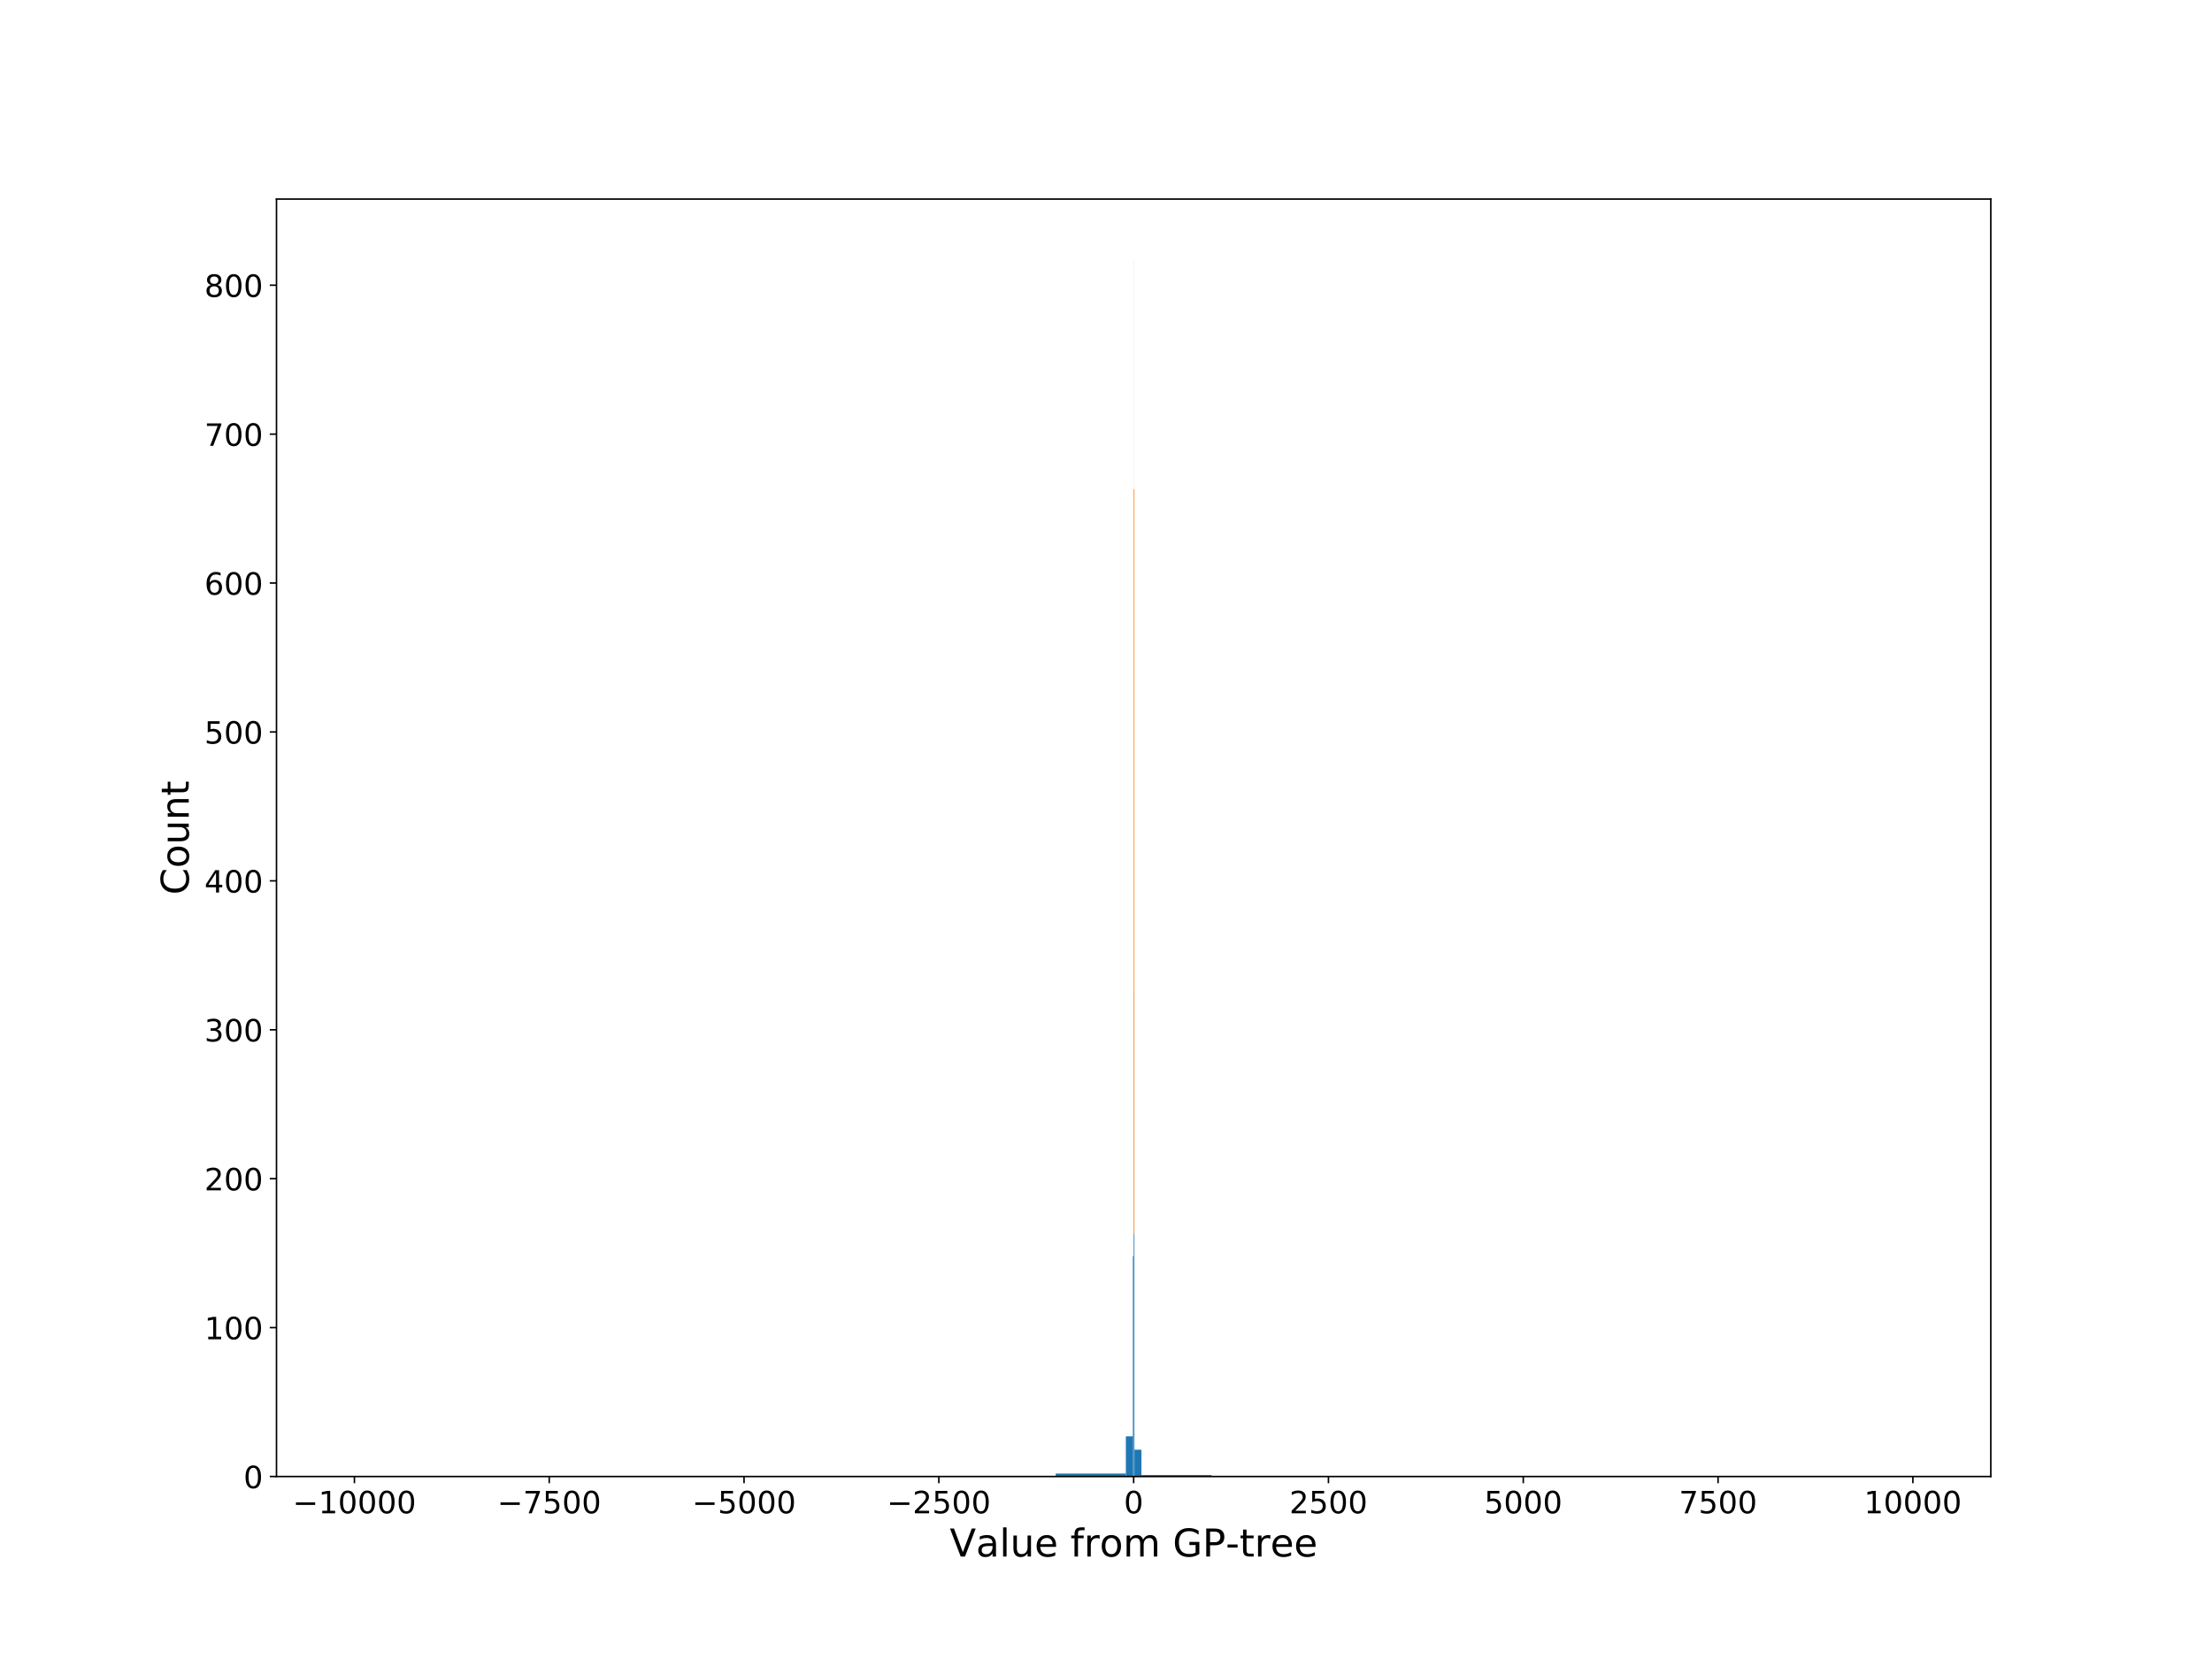
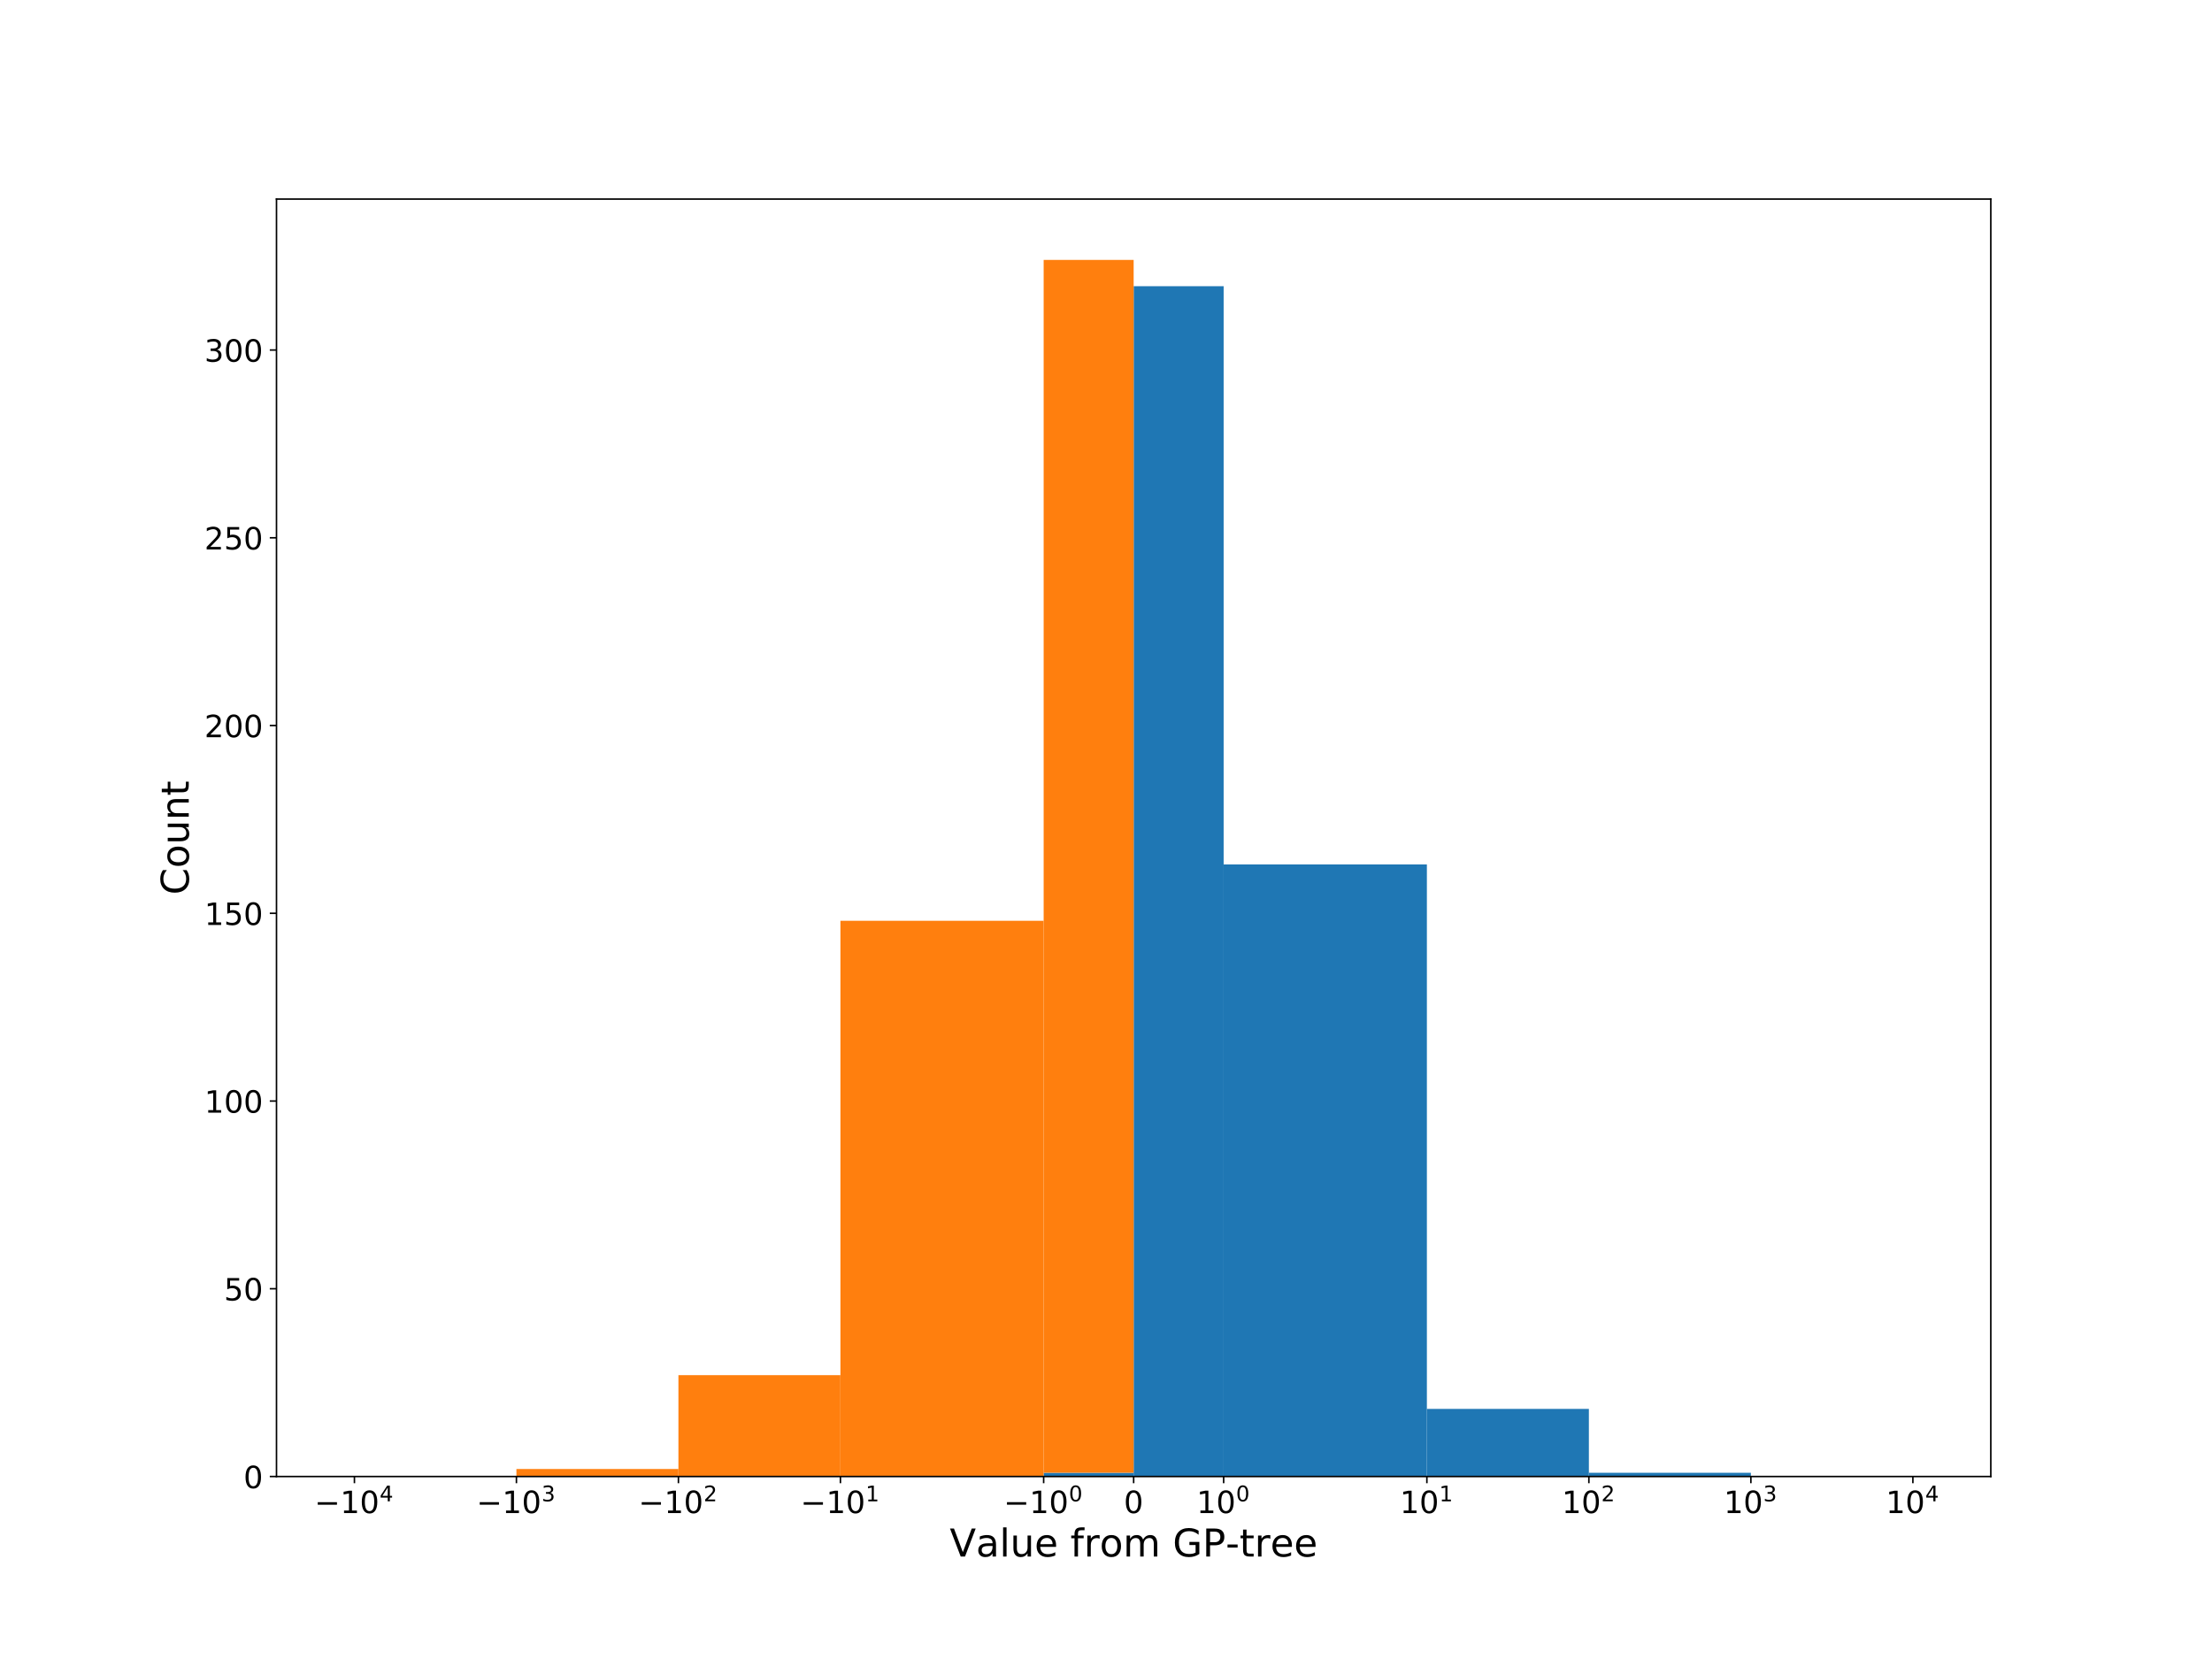
<svg xmlns="http://www.w3.org/2000/svg" xmlns:xlink="http://www.w3.org/1999/xlink" height="864pt" version="1.1" viewBox="0 0 1152 864" width="1152pt">
  <defs>
    <style type="text/css">
*{stroke-linecap:butt;stroke-linejoin:round;}
  </style>
  </defs>
  <g id="figure_1">
    <g id="patch_1">
      <path d="M 0 864  L 1152 864  L 1152 0  L 0 0  z " style="fill:#ffffff;" />
    </g>
    <g id="axes_1">
      <g id="patch_2">
        <path d="M 144 768.96  L 1036.8 768.96  L 1036.8 103.68  L 144 103.68  z " style="fill:#ffffff;" />
      </g>
      <g id="patch_3">
-         <path clip-path="url(#p3b05cf96eb)" d="M 184.582 768.96  L 549.818 768.96  L 549.818 768.96  L 184.582 768.96  z " style="fill:#1f77b4;" />
+         <path clip-path="url(#p943da84cc6)" d="M 184.582 768.96  L 268.95 768.96  L 268.95 768.96  L 184.582 768.96  z " style="fill:#1f77b4;" />
      </g>
      <g id="patch_4">
-         <path clip-path="url(#p3b05cf96eb)" d="M 549.818 768.96  L 586.342 768.96  L 586.342 767.409  L 549.818 767.409  z " style="fill:#1f77b4;" />
+         <path clip-path="url(#p943da84cc6)" d="M 268.95 768.96  L 353.318 768.96  L 353.318 768.96  L 268.95 768.96  z " style="fill:#1f77b4;" />
      </g>
      <g id="patch_5">
-         <path clip-path="url(#p3b05cf96eb)" d="M 586.342 768.96  L 589.994 768.96  L 589.994 748.021  L 586.342 748.021  z " style="fill:#1f77b4;" />
+         <path clip-path="url(#p943da84cc6)" d="M 353.318 768.96  L 437.687 768.96  L 437.687 768.96  L 353.318 768.96  z " style="fill:#1f77b4;" />
      </g>
      <g id="patch_6">
-         <path clip-path="url(#p3b05cf96eb)" d="M 589.994 768.96  L 590.359 768.96  L 590.359 654.183  L 589.994 654.183  z " style="fill:#1f77b4;" />
+         <path clip-path="url(#p943da84cc6)" d="M 437.687 768.96  L 543.529 768.96  L 543.529 768.96  L 437.687 768.96  z " style="fill:#1f77b4;" />
      </g>
      <g id="patch_7">
-         <path clip-path="url(#p3b05cf96eb)" d="M 590.359 768.96  L 590.4 768.96  L 590.4 517.691  L 590.359 517.691  z " style="fill:#1f77b4;" />
+         <path clip-path="url(#p943da84cc6)" d="M 543.529 768.96  L 590.4 768.96  L 590.4 767.004  L 543.529 767.004  z " style="fill:#1f77b4;" />
      </g>
      <g id="patch_8">
-         <path clip-path="url(#p3b05cf96eb)" d="M 590.4 768.96  L 590.441 768.96  L 590.441 523.12  L 590.4 523.12  z " style="fill:#1f77b4;" />
+         <path clip-path="url(#p943da84cc6)" d="M 590.4 768.96  L 637.271 768.96  L 637.271 149.049  L 590.4 149.049  z " style="fill:#1f77b4;" />
      </g>
      <g id="patch_9">
-         <path clip-path="url(#p3b05cf96eb)" d="M 590.441 768.96  L 590.806 768.96  L 590.806 642.55  L 590.441 642.55  z " style="fill:#1f77b4;" />
+         <path clip-path="url(#p943da84cc6)" d="M 637.271 768.96  L 743.113 768.96  L 743.113 450.204  L 637.271 450.204  z " style="fill:#1f77b4;" />
      </g>
      <g id="patch_10">
-         <path clip-path="url(#p3b05cf96eb)" d="M 590.806 768.96  L 594.458 768.96  L 594.458 755.001  L 590.806 755.001  z " style="fill:#1f77b4;" />
+         <path clip-path="url(#p943da84cc6)" d="M 743.113 768.96  L 827.482 768.96  L 827.482 733.76  L 743.113 733.76  z " style="fill:#1f77b4;" />
      </g>
      <g id="patch_11">
-         <path clip-path="url(#p3b05cf96eb)" d="M 594.458 768.96  L 630.982 768.96  L 630.982 768.184  L 594.458 768.184  z " style="fill:#1f77b4;" />
+         <path clip-path="url(#p943da84cc6)" d="M 827.482 768.96  L 911.85 768.96  L 911.85 767.004  L 827.482 767.004  z " style="fill:#1f77b4;" />
      </g>
      <g id="patch_12">
-         <path clip-path="url(#p3b05cf96eb)" d="M 630.982 768.96  L 996.218 768.96  L 996.218 768.96  L 630.982 768.96  z " style="fill:#1f77b4;" />
+         <path clip-path="url(#p943da84cc6)" d="M 911.85 768.96  L 996.218 768.96  L 996.218 768.96  L 911.85 768.96  z " style="fill:#1f77b4;" />
      </g>
      <g id="patch_13">
-         <path clip-path="url(#p3b05cf96eb)" d="M 184.582 768.96  L 549.818 768.96  L 549.818 768.96  L 184.582 768.96  z " style="fill:#ff7f0e;" />
+         <path clip-path="url(#p943da84cc6)" d="M 184.582 768.96  L 268.95 768.96  L 268.95 768.96  L 184.582 768.96  z " style="fill:#ff7f0e;" />
      </g>
      <g id="patch_14">
-         <path clip-path="url(#p3b05cf96eb)" d="M 549.818 767.409  L 586.342 767.409  L 586.342 767.409  L 549.818 767.409  z " style="fill:#ff7f0e;" />
+         <path clip-path="url(#p943da84cc6)" d="M 268.95 768.96  L 353.318 768.96  L 353.318 765.049  L 268.95 765.049  z " style="fill:#ff7f0e;" />
      </g>
      <g id="patch_15">
-         <path clip-path="url(#p3b05cf96eb)" d="M 586.342 748.021  L 589.994 748.021  L 589.994 748.021  L 586.342 748.021  z " style="fill:#ff7f0e;" />
+         <path clip-path="url(#p943da84cc6)" d="M 353.318 768.96  L 437.687 768.96  L 437.687 716.16  L 353.318 716.16  z " style="fill:#ff7f0e;" />
      </g>
      <g id="patch_16">
-         <path clip-path="url(#p3b05cf96eb)" d="M 589.994 654.183  L 590.359 654.183  L 590.359 654.183  L 589.994 654.183  z " style="fill:#ff7f0e;" />
+         <path clip-path="url(#p943da84cc6)" d="M 437.687 768.96  L 543.529 768.96  L 543.529 479.538  L 437.687 479.538  z " style="fill:#ff7f0e;" />
      </g>
      <g id="patch_17">
-         <path clip-path="url(#p3b05cf96eb)" d="M 590.359 517.691  L 590.4 517.691  L 590.4 517.691  L 590.359 517.691  z " style="fill:#ff7f0e;" />
+         <path clip-path="url(#p943da84cc6)" d="M 543.529 767.004  L 590.4 767.004  L 590.4 135.36  L 543.529 135.36  z " style="fill:#ff7f0e;" />
      </g>
      <g id="patch_18">
-         <path clip-path="url(#p3b05cf96eb)" d="M 590.4 523.12  L 590.441 523.12  L 590.441 135.36  L 590.4 135.36  z " style="fill:#ff7f0e;" />
+         <path clip-path="url(#p943da84cc6)" d="M 590.4 149.049  L 637.271 149.049  L 637.271 149.049  L 590.4 149.049  z " style="fill:#ff7f0e;" />
      </g>
      <g id="patch_19">
-         <path clip-path="url(#p3b05cf96eb)" d="M 590.441 642.55  L 590.806 642.55  L 590.806 254.79  L 590.441 254.79  z " style="fill:#ff7f0e;" />
+         <path clip-path="url(#p943da84cc6)" d="M 637.271 450.204  L 743.113 450.204  L 743.113 450.204  L 637.271 450.204  z " style="fill:#ff7f0e;" />
      </g>
      <g id="patch_20">
-         <path clip-path="url(#p3b05cf96eb)" d="M 590.806 755.001  L 594.458 755.001  L 594.458 755.001  L 590.806 755.001  z " style="fill:#ff7f0e;" />
+         <path clip-path="url(#p943da84cc6)" d="M 743.113 733.76  L 827.482 733.76  L 827.482 733.76  L 743.113 733.76  z " style="fill:#ff7f0e;" />
      </g>
      <g id="patch_21">
-         <path clip-path="url(#p3b05cf96eb)" d="M 594.458 768.184  L 630.982 768.184  L 630.982 768.184  L 594.458 768.184  z " style="fill:#ff7f0e;" />
+         <path clip-path="url(#p943da84cc6)" d="M 827.482 767.004  L 911.85 767.004  L 911.85 767.004  L 827.482 767.004  z " style="fill:#ff7f0e;" />
      </g>
      <g id="patch_22">
-         <path clip-path="url(#p3b05cf96eb)" d="M 630.982 768.96  L 996.218 768.96  L 996.218 768.96  L 630.982 768.96  z " style="fill:#ff7f0e;" />
+         <path clip-path="url(#p943da84cc6)" d="M 911.85 768.96  L 996.218 768.96  L 996.218 768.96  L 911.85 768.96  z " style="fill:#ff7f0e;" />
      </g>
      <g id="matplotlib.axis_1">
        <g id="xtick_1">
          <g id="line2d_1">
            <defs>
-               <path d="M 0 0  L 0 3.5  " id="m225f842a23" style="stroke:#000000;stroke-width:0.8;" />
-             </defs>
-             <g>
-               <use style="stroke:#000000;stroke-width:0.8;" x="184.582" xlink:href="#m225f842a23" y="768.96" />
+               <path d="M 0 0  L 0 3.5  " id="m83e0e032da" style="stroke:#000000;stroke-width:0.8;" />
+             </defs>
+             <g>
+               <use style="stroke:#000000;stroke-width:0.8;" x="184.582" xlink:href="#m83e0e032da" y="768.96" />
            </g>
          </g>
          <g id="text_1">
            <defs>
              <path d="M 10.594 35.5  L 73.188 35.5  L 73.188 27.203  L 10.594 27.203  z " id="DejaVuSans-8722" />
              <path d="M 12.406 8.297  L 28.516 8.297  L 28.516 63.922  L 10.984 60.406  L 10.984 69.391  L 28.422 72.906  L 38.281 72.906  L 38.281 8.297  L 54.391 8.297  L 54.391 0  L 12.406 0  z " id="DejaVuSans-49" />
              <path d="M 31.781 66.406  Q 24.172 66.406 20.328 58.906  Q 16.5 51.422 16.5 36.375  Q 16.5 21.391 20.328 13.891  Q 24.172 6.391 31.781 6.391  Q 39.453 6.391 43.281 13.891  Q 47.125 21.391 47.125 36.375  Q 47.125 51.422 43.281 58.906  Q 39.453 66.406 31.781 66.406  z M 31.781 74.219  Q 44.047 74.219 50.516 64.516  Q 56.984 54.828 56.984 36.375  Q 56.984 17.969 50.516 8.266  Q 44.047 -1.422 31.781 -1.422  Q 19.531 -1.422 13.062 8.266  Q 6.594 17.969 6.594 36.375  Q 6.594 54.828 13.062 64.516  Q 19.531 74.219 31.781 74.219  z " id="DejaVuSans-48" />
-             </defs>
-             <g transform="translate(152.4281 788.1175)scale(0.16 -0.16)">
-               <use xlink:href="#DejaVuSans-8722" />
-               <use x="83.789" xlink:href="#DejaVuSans-49" />
-               <use x="147.412" xlink:href="#DejaVuSans-48" />
-               <use x="211.035" xlink:href="#DejaVuSans-48" />
-               <use x="274.658" xlink:href="#DejaVuSans-48" />
-               <use x="338.281" xlink:href="#DejaVuSans-48" />
+               <path d="M 37.797 64.312  L 12.891 25.391  L 37.797 25.391  z M 35.203 72.906  L 47.609 72.906  L 47.609 25.391  L 58.016 25.391  L 58.016 17.188  L 47.609 17.188  L 47.609 0  L 37.797 0  L 37.797 17.188  L 4.891 17.188  L 4.891 26.703  z " id="DejaVuSans-52" />
+             </defs>
+             <g transform="translate(163.7818 788.1175)scale(0.16 -0.16)">
+               <use transform="translate(0 0.684375)" xlink:href="#DejaVuSans-8722" />
+               <use transform="translate(83.78906 0.684375)" xlink:href="#DejaVuSans-49" />
+               <use transform="translate(147.4121 0.684375)" xlink:href="#DejaVuSans-48" />
+               <use transform="translate(211.9922 38.96563)scale(0.7)" xlink:href="#DejaVuSans-52" />
            </g>
          </g>
        </g>
        <g id="xtick_2">
          <g id="line2d_2">
            <g>
-               <use style="stroke:#000000;stroke-width:0.8;" x="286.036" xlink:href="#m225f842a23" y="768.96" />
+               <use style="stroke:#000000;stroke-width:0.8;" x="268.95" xlink:href="#m83e0e032da" y="768.96" />
            </g>
          </g>
          <g id="text_2">
            <defs>
-               <path d="M 8.203 72.906  L 55.078 72.906  L 55.078 68.703  L 28.609 0  L 18.312 0  L 43.219 64.594  L 8.203 64.594  z " id="DejaVuSans-55" />
-               <path d="M 10.797 72.906  L 49.516 72.906  L 49.516 64.594  L 19.828 64.594  L 19.828 46.734  Q 21.969 47.469 24.109 47.828  Q 26.266 48.188 28.422 48.188  Q 40.625 48.188 47.75 41.5  Q 54.891 34.812 54.891 23.391  Q 54.891 11.625 47.562 5.094  Q 40.234 -1.422 26.906 -1.422  Q 22.312 -1.422 17.547 -0.641  Q 12.797 0.141 7.719 1.703  L 7.719 11.625  Q 12.109 9.234 16.797 8.062  Q 21.484 6.891 26.703 6.891  Q 35.156 6.891 40.078 11.328  Q 45.016 15.766 45.016 23.391  Q 45.016 31 40.078 35.438  Q 35.156 39.891 26.703 39.891  Q 22.75 39.891 18.812 39.016  Q 14.891 38.141 10.797 36.281  z " id="DejaVuSans-53" />
-             </defs>
-             <g transform="translate(258.9726 788.1175)scale(0.16 -0.16)">
-               <use xlink:href="#DejaVuSans-8722" />
-               <use x="83.789" xlink:href="#DejaVuSans-55" />
-               <use x="147.412" xlink:href="#DejaVuSans-53" />
-               <use x="211.035" xlink:href="#DejaVuSans-48" />
-               <use x="274.658" xlink:href="#DejaVuSans-48" />
+               <path d="M 40.578 39.312  Q 47.656 37.797 51.625 33  Q 55.609 28.219 55.609 21.188  Q 55.609 10.406 48.188 4.484  Q 40.766 -1.422 27.094 -1.422  Q 22.516 -1.422 17.656 -0.516  Q 12.797 0.391 7.625 2.203  L 7.625 11.719  Q 11.719 9.328 16.594 8.109  Q 21.484 6.891 26.812 6.891  Q 36.078 6.891 40.938 10.547  Q 45.797 14.203 45.797 21.188  Q 45.797 27.641 41.281 31.266  Q 36.766 34.906 28.719 34.906  L 20.219 34.906  L 20.219 43.016  L 29.109 43.016  Q 36.375 43.016 40.234 45.922  Q 44.094 48.828 44.094 54.297  Q 44.094 59.906 40.109 62.906  Q 36.141 65.922 28.719 65.922  Q 24.656 65.922 20.016 65.031  Q 15.375 64.156 9.812 62.312  L 9.812 71.094  Q 15.438 72.656 20.344 73.438  Q 25.25 74.219 29.594 74.219  Q 40.828 74.219 47.359 69.109  Q 53.906 64.016 53.906 55.328  Q 53.906 49.266 50.438 45.094  Q 46.969 40.922 40.578 39.312  z " id="DejaVuSans-51" />
+             </defs>
+             <g transform="translate(248.1501 788.1175)scale(0.16 -0.16)">
+               <use transform="translate(0 0.765625)" xlink:href="#DejaVuSans-8722" />
+               <use transform="translate(83.78906 0.765625)" xlink:href="#DejaVuSans-49" />
+               <use transform="translate(147.4121 0.765625)" xlink:href="#DejaVuSans-48" />
+               <use transform="translate(211.9922 39.04688)scale(0.7)" xlink:href="#DejaVuSans-51" />
            </g>
          </g>
        </g>
        <g id="xtick_3">
          <g id="line2d_3">
            <g>
-               <use style="stroke:#000000;stroke-width:0.8;" x="387.491" xlink:href="#m225f842a23" y="768.96" />
+               <use style="stroke:#000000;stroke-width:0.8;" x="353.318" xlink:href="#m83e0e032da" y="768.96" />
            </g>
          </g>
          <g id="text_3">
-             <g transform="translate(360.4272 788.1175)scale(0.16 -0.16)">
-               <use xlink:href="#DejaVuSans-8722" />
-               <use x="83.789" xlink:href="#DejaVuSans-53" />
-               <use x="147.412" xlink:href="#DejaVuSans-48" />
-               <use x="211.035" xlink:href="#DejaVuSans-48" />
-               <use x="274.658" xlink:href="#DejaVuSans-48" />
+             <defs>
+               <path d="M 19.188 8.297  L 53.609 8.297  L 53.609 0  L 7.328 0  L 7.328 8.297  Q 12.938 14.109 22.625 23.891  Q 32.328 33.688 34.812 36.531  Q 39.547 41.844 41.422 45.531  Q 43.312 49.219 43.312 52.781  Q 43.312 58.594 39.234 62.25  Q 35.156 65.922 28.609 65.922  Q 23.969 65.922 18.812 64.312  Q 13.672 62.703 7.812 59.422  L 7.812 69.391  Q 13.766 71.781 18.938 73  Q 24.125 74.219 28.422 74.219  Q 39.75 74.219 46.484 68.547  Q 53.219 62.891 53.219 53.422  Q 53.219 48.922 51.531 44.891  Q 49.859 40.875 45.406 35.406  Q 44.188 33.984 37.641 27.219  Q 31.109 20.453 19.188 8.297  z " id="DejaVuSans-50" />
+             </defs>
+             <g transform="translate(332.5183 788.1175)scale(0.16 -0.16)">
+               <use transform="translate(0 0.765625)" xlink:href="#DejaVuSans-8722" />
+               <use transform="translate(83.78906 0.765625)" xlink:href="#DejaVuSans-49" />
+               <use transform="translate(147.4121 0.765625)" xlink:href="#DejaVuSans-48" />
+               <use transform="translate(211.9922 39.04688)scale(0.7)" xlink:href="#DejaVuSans-50" />
            </g>
          </g>
        </g>
        <g id="xtick_4">
          <g id="line2d_4">
            <g>
-               <use style="stroke:#000000;stroke-width:0.8;" x="488.945" xlink:href="#m225f842a23" y="768.96" />
+               <use style="stroke:#000000;stroke-width:0.8;" x="437.687" xlink:href="#m83e0e032da" y="768.96" />
            </g>
          </g>
          <g id="text_4">
-             <defs>
-               <path d="M 19.188 8.297  L 53.609 8.297  L 53.609 0  L 7.328 0  L 7.328 8.297  Q 12.938 14.109 22.625 23.891  Q 32.328 33.688 34.812 36.531  Q 39.547 41.844 41.422 45.531  Q 43.312 49.219 43.312 52.781  Q 43.312 58.594 39.234 62.25  Q 35.156 65.922 28.609 65.922  Q 23.969 65.922 18.812 64.312  Q 13.672 62.703 7.812 59.422  L 7.812 69.391  Q 13.766 71.781 18.938 73  Q 24.125 74.219 28.422 74.219  Q 39.75 74.219 46.484 68.547  Q 53.219 62.891 53.219 53.422  Q 53.219 48.922 51.531 44.891  Q 49.859 40.875 45.406 35.406  Q 44.188 33.984 37.641 27.219  Q 31.109 20.453 19.188 8.297  z " id="DejaVuSans-50" />
-             </defs>
-             <g transform="translate(461.8817 788.1175)scale(0.16 -0.16)">
-               <use xlink:href="#DejaVuSans-8722" />
-               <use x="83.789" xlink:href="#DejaVuSans-50" />
-               <use x="147.412" xlink:href="#DejaVuSans-53" />
-               <use x="211.035" xlink:href="#DejaVuSans-48" />
-               <use x="274.658" xlink:href="#DejaVuSans-48" />
+             <g transform="translate(416.8866 788.1175)scale(0.16 -0.16)">
+               <use transform="translate(0 0.684375)" xlink:href="#DejaVuSans-8722" />
+               <use transform="translate(83.78906 0.684375)" xlink:href="#DejaVuSans-49" />
+               <use transform="translate(147.4121 0.684375)" xlink:href="#DejaVuSans-48" />
+               <use transform="translate(211.9922 38.96563)scale(0.7)" xlink:href="#DejaVuSans-49" />
            </g>
          </g>
        </g>
        <g id="xtick_5">
          <g id="line2d_5">
            <g>
-               <use style="stroke:#000000;stroke-width:0.8;" x="590.4" xlink:href="#m225f842a23" y="768.96" />
+               <use style="stroke:#000000;stroke-width:0.8;" x="543.529" xlink:href="#m83e0e032da" y="768.96" />
            </g>
          </g>
          <g id="text_5">
-             <g transform="translate(585.31 788.1175)scale(0.16 -0.16)">
-               <use xlink:href="#DejaVuSans-48" />
+             <g transform="translate(522.7287 788.1175)scale(0.16 -0.16)">
+               <use transform="translate(0 0.765625)" xlink:href="#DejaVuSans-8722" />
+               <use transform="translate(83.78906 0.765625)" xlink:href="#DejaVuSans-49" />
+               <use transform="translate(147.4121 0.765625)" xlink:href="#DejaVuSans-48" />
+               <use transform="translate(211.9922 39.04688)scale(0.7)" xlink:href="#DejaVuSans-48" />
            </g>
          </g>
        </g>
        <g id="xtick_6">
          <g id="line2d_6">
            <g>
-               <use style="stroke:#000000;stroke-width:0.8;" x="691.855" xlink:href="#m225f842a23" y="768.96" />
+               <use style="stroke:#000000;stroke-width:0.8;" x="590.4" xlink:href="#m83e0e032da" y="768.96" />
            </g>
          </g>
          <g id="text_6">
-             <g transform="translate(671.4945 788.1175)scale(0.16 -0.16)">
-               <use xlink:href="#DejaVuSans-50" />
-               <use x="63.623" xlink:href="#DejaVuSans-53" />
-               <use x="127.246" xlink:href="#DejaVuSans-48" />
-               <use x="190.869" xlink:href="#DejaVuSans-48" />
+             <g transform="translate(585.28 788.1175)scale(0.16 -0.16)">
+               <use transform="translate(0 0.78125)" xlink:href="#DejaVuSans-48" />
            </g>
          </g>
        </g>
        <g id="xtick_7">
          <g id="line2d_7">
            <g>
-               <use style="stroke:#000000;stroke-width:0.8;" x="793.309" xlink:href="#m225f842a23" y="768.96" />
+               <use style="stroke:#000000;stroke-width:0.8;" x="637.271" xlink:href="#m83e0e032da" y="768.96" />
            </g>
          </g>
          <g id="text_7">
-             <g transform="translate(772.9491 788.1175)scale(0.16 -0.16)">
-               <use xlink:href="#DejaVuSans-53" />
-               <use x="63.623" xlink:href="#DejaVuSans-48" />
-               <use x="127.246" xlink:href="#DejaVuSans-48" />
-               <use x="190.869" xlink:href="#DejaVuSans-48" />
+             <g transform="translate(623.1913 788.1175)scale(0.16 -0.16)">
+               <use transform="translate(0 0.765625)" xlink:href="#DejaVuSans-49" />
+               <use transform="translate(63.62305 0.765625)" xlink:href="#DejaVuSans-48" />
+               <use transform="translate(128.2031 39.04688)scale(0.7)" xlink:href="#DejaVuSans-48" />
            </g>
          </g>
        </g>
        <g id="xtick_8">
          <g id="line2d_8">
            <g>
-               <use style="stroke:#000000;stroke-width:0.8;" x="894.764" xlink:href="#m225f842a23" y="768.96" />
+               <use style="stroke:#000000;stroke-width:0.8;" x="743.113" xlink:href="#m83e0e032da" y="768.96" />
            </g>
          </g>
          <g id="text_8">
-             <g transform="translate(874.4036 788.1175)scale(0.16 -0.16)">
-               <use xlink:href="#DejaVuSans-55" />
-               <use x="63.623" xlink:href="#DejaVuSans-53" />
-               <use x="127.246" xlink:href="#DejaVuSans-48" />
-               <use x="190.869" xlink:href="#DejaVuSans-48" />
+             <g transform="translate(729.0334 788.1175)scale(0.16 -0.16)">
+               <use transform="translate(0 0.684375)" xlink:href="#DejaVuSans-49" />
+               <use transform="translate(63.62305 0.684375)" xlink:href="#DejaVuSans-48" />
+               <use transform="translate(128.2031 38.96563)scale(0.7)" xlink:href="#DejaVuSans-49" />
            </g>
          </g>
        </g>
        <g id="xtick_9">
          <g id="line2d_9">
            <g>
-               <use style="stroke:#000000;stroke-width:0.8;" x="996.218" xlink:href="#m225f842a23" y="768.96" />
+               <use style="stroke:#000000;stroke-width:0.8;" x="827.482" xlink:href="#m83e0e032da" y="768.96" />
            </g>
          </g>
          <g id="text_9">
-             <g transform="translate(970.7682 788.1175)scale(0.16 -0.16)">
-               <use xlink:href="#DejaVuSans-49" />
-               <use x="63.623" xlink:href="#DejaVuSans-48" />
-               <use x="127.246" xlink:href="#DejaVuSans-48" />
-               <use x="190.869" xlink:href="#DejaVuSans-48" />
-               <use x="254.492" xlink:href="#DejaVuSans-48" />
-             </g>
-           </g>
-         </g>
-         <g id="text_10">
+             <g transform="translate(813.4017 788.1175)scale(0.16 -0.16)">
+               <use transform="translate(0 0.765625)" xlink:href="#DejaVuSans-49" />
+               <use transform="translate(63.62305 0.765625)" xlink:href="#DejaVuSans-48" />
+               <use transform="translate(128.2031 39.04688)scale(0.7)" xlink:href="#DejaVuSans-50" />
+             </g>
+           </g>
+         </g>
+         <g id="xtick_10">
+           <g id="line2d_10">
+             <g>
+               <use style="stroke:#000000;stroke-width:0.8;" x="911.85" xlink:href="#m83e0e032da" y="768.96" />
+             </g>
+           </g>
+           <g id="text_10">
+             <g transform="translate(897.7699 788.1175)scale(0.16 -0.16)">
+               <use transform="translate(0 0.765625)" xlink:href="#DejaVuSans-49" />
+               <use transform="translate(63.62305 0.765625)" xlink:href="#DejaVuSans-48" />
+               <use transform="translate(128.2031 39.04688)scale(0.7)" xlink:href="#DejaVuSans-51" />
+             </g>
+           </g>
+         </g>
+         <g id="xtick_11">
+           <g id="line2d_11">
+             <g>
+               <use style="stroke:#000000;stroke-width:0.8;" x="996.218" xlink:href="#m83e0e032da" y="768.96" />
+             </g>
+           </g>
+           <g id="text_11">
+             <g transform="translate(982.1382 788.1175)scale(0.16 -0.16)">
+               <use transform="translate(0 0.684375)" xlink:href="#DejaVuSans-49" />
+               <use transform="translate(63.62305 0.684375)" xlink:href="#DejaVuSans-48" />
+               <use transform="translate(128.2031 38.96563)scale(0.7)" xlink:href="#DejaVuSans-52" />
+             </g>
+           </g>
+         </g>
+         <g id="text_12">
          <defs>
            <path d="M 28.609 0  L 0.781 72.906  L 11.078 72.906  L 34.188 11.531  L 57.328 72.906  L 67.578 72.906  L 39.797 0  z " id="DejaVuSans-86" />
            <path d="M 34.281 27.484  Q 23.391 27.484 19.188 25  Q 14.984 22.516 14.984 16.5  Q 14.984 11.719 18.141 8.906  Q 21.297 6.109 26.703 6.109  Q 34.188 6.109 38.703 11.406  Q 43.219 16.703 43.219 25.484  L 43.219 27.484  z M 52.203 31.203  L 52.203 0  L 43.219 0  L 43.219 8.297  Q 40.141 3.328 35.547 0.953  Q 30.953 -1.422 24.312 -1.422  Q 15.922 -1.422 10.953 3.297  Q 6 8.016 6 15.922  Q 6 25.141 12.172 29.828  Q 18.359 34.516 30.609 34.516  L 43.219 34.516  L 43.219 35.406  Q 43.219 41.609 39.141 45  Q 35.062 48.391 27.688 48.391  Q 23 48.391 18.547 47.266  Q 14.109 46.141 10.016 43.891  L 10.016 52.203  Q 14.938 54.109 19.578 55.047  Q 24.219 56 28.609 56  Q 40.484 56 46.344 49.844  Q 52.203 43.703 52.203 31.203  z " id="DejaVuSans-97" />
            <path d="M 9.422 75.984  L 18.406 75.984  L 18.406 0  L 9.422 0  z " id="DejaVuSans-108" />
            <path d="M 8.5 21.578  L 8.5 54.688  L 17.484 54.688  L 17.484 21.922  Q 17.484 14.156 20.5 10.266  Q 23.531 6.391 29.594 6.391  Q 36.859 6.391 41.078 11.031  Q 45.312 15.672 45.312 23.688  L 45.312 54.688  L 54.297 54.688  L 54.297 0  L 45.312 0  L 45.312 8.406  Q 42.047 3.422 37.719 1  Q 33.406 -1.422 27.688 -1.422  Q 18.266 -1.422 13.375 4.438  Q 8.5 10.297 8.5 21.578  z M 31.109 56  z " id="DejaVuSans-117" />
            <path d="M 56.203 29.594  L 56.203 25.203  L 14.891 25.203  Q 15.484 15.922 20.484 11.062  Q 25.484 6.203 34.422 6.203  Q 39.594 6.203 44.453 7.469  Q 49.312 8.734 54.109 11.281  L 54.109 2.781  Q 49.266 0.734 44.188 -0.344  Q 39.109 -1.422 33.891 -1.422  Q 20.797 -1.422 13.156 6.188  Q 5.516 13.812 5.516 26.812  Q 5.516 40.234 12.766 48.109  Q 20.016 56 32.328 56  Q 43.359 56 49.781 48.891  Q 56.203 41.797 56.203 29.594  z M 47.219 32.234  Q 47.125 39.594 43.094 43.984  Q 39.062 48.391 32.422 48.391  Q 24.906 48.391 20.391 44.141  Q 15.875 39.891 15.188 32.172  z " id="DejaVuSans-101" />
            <path id="DejaVuSans-32" />
            <path d="M 37.109 75.984  L 37.109 68.5  L 28.516 68.5  Q 23.688 68.5 21.797 66.547  Q 19.922 64.594 19.922 59.516  L 19.922 54.688  L 34.719 54.688  L 34.719 47.703  L 19.922 47.703  L 19.922 0  L 10.891 0  L 10.891 47.703  L 2.297 47.703  L 2.297 54.688  L 10.891 54.688  L 10.891 58.5  Q 10.891 67.625 15.141 71.797  Q 19.391 75.984 28.609 75.984  z " id="DejaVuSans-102" />
            <path d="M 41.109 46.297  Q 39.594 47.172 37.812 47.578  Q 36.031 48 33.891 48  Q 26.266 48 22.188 43.047  Q 18.109 38.094 18.109 28.812  L 18.109 0  L 9.078 0  L 9.078 54.688  L 18.109 54.688  L 18.109 46.188  Q 20.953 51.172 25.484 53.578  Q 30.031 56 36.531 56  Q 37.453 56 38.578 55.875  Q 39.703 55.766 41.062 55.516  z " id="DejaVuSans-114" />
            <path d="M 30.609 48.391  Q 23.391 48.391 19.188 42.75  Q 14.984 37.109 14.984 27.297  Q 14.984 17.484 19.156 11.844  Q 23.344 6.203 30.609 6.203  Q 37.797 6.203 41.984 11.859  Q 46.188 17.531 46.188 27.297  Q 46.188 37.016 41.984 42.703  Q 37.797 48.391 30.609 48.391  z M 30.609 56  Q 42.328 56 49.016 48.375  Q 55.719 40.766 55.719 27.297  Q 55.719 13.875 49.016 6.219  Q 42.328 -1.422 30.609 -1.422  Q 18.844 -1.422 12.172 6.219  Q 5.516 13.875 5.516 27.297  Q 5.516 40.766 12.172 48.375  Q 18.844 56 30.609 56  z " id="DejaVuSans-111" />
            <path d="M 52 44.188  Q 55.375 50.25 60.062 53.125  Q 64.75 56 71.094 56  Q 79.641 56 84.281 50.016  Q 88.922 44.047 88.922 33.016  L 88.922 0  L 79.891 0  L 79.891 32.719  Q 79.891 40.578 77.094 44.375  Q 74.312 48.188 68.609 48.188  Q 61.625 48.188 57.562 43.547  Q 53.516 38.922 53.516 30.906  L 53.516 0  L 44.484 0  L 44.484 32.719  Q 44.484 40.625 41.703 44.406  Q 38.922 48.188 33.109 48.188  Q 26.219 48.188 22.156 43.531  Q 18.109 38.875 18.109 30.906  L 18.109 0  L 9.078 0  L 9.078 54.688  L 18.109 54.688  L 18.109 46.188  Q 21.188 51.219 25.484 53.609  Q 29.781 56 35.688 56  Q 41.656 56 45.828 52.969  Q 50 49.953 52 44.188  z " id="DejaVuSans-109" />
            <path d="M 59.516 10.406  L 59.516 29.984  L 43.406 29.984  L 43.406 38.094  L 69.281 38.094  L 69.281 6.781  Q 63.578 2.734 56.688 0.656  Q 49.812 -1.422 42 -1.422  Q 24.906 -1.422 15.25 8.562  Q 5.609 18.562 5.609 36.375  Q 5.609 54.25 15.25 64.234  Q 24.906 74.219 42 74.219  Q 49.125 74.219 55.547 72.453  Q 61.969 70.703 67.391 67.281  L 67.391 56.781  Q 61.922 61.422 55.766 63.766  Q 49.609 66.109 42.828 66.109  Q 29.438 66.109 22.719 58.641  Q 16.016 51.172 16.016 36.375  Q 16.016 21.625 22.719 14.156  Q 29.438 6.688 42.828 6.688  Q 48.047 6.688 52.141 7.594  Q 56.25 8.5 59.516 10.406  z " id="DejaVuSans-71" />
            <path d="M 19.672 64.797  L 19.672 37.406  L 32.078 37.406  Q 38.969 37.406 42.719 40.969  Q 46.484 44.531 46.484 51.125  Q 46.484 57.672 42.719 61.234  Q 38.969 64.797 32.078 64.797  z M 9.812 72.906  L 32.078 72.906  Q 44.344 72.906 50.609 67.359  Q 56.891 61.812 56.891 51.125  Q 56.891 40.328 50.609 34.812  Q 44.344 29.297 32.078 29.297  L 19.672 29.297  L 19.672 0  L 9.812 0  z " id="DejaVuSans-80" />
            <path d="M 4.891 31.391  L 31.203 31.391  L 31.203 23.391  L 4.891 23.391  z " id="DejaVuSans-45" />
            <path d="M 18.312 70.219  L 18.312 54.688  L 36.812 54.688  L 36.812 47.703  L 18.312 47.703  L 18.312 18.016  Q 18.312 11.328 20.141 9.422  Q 21.969 7.516 27.594 7.516  L 36.812 7.516  L 36.812 0  L 27.594 0  Q 17.188 0 13.234 3.875  Q 9.281 7.766 9.281 18.016  L 9.281 47.703  L 2.688 47.703  L 2.688 54.688  L 9.281 54.688  L 9.281 70.219  z " id="DejaVuSans-116" />
          </defs>
          <g transform="translate(494.6125 810.6419)scale(0.2 -0.2)">
            <use xlink:href="#DejaVuSans-86" />
            <use x="68.299" xlink:href="#DejaVuSans-97" />
            <use x="129.578" xlink:href="#DejaVuSans-108" />
            <use x="157.361" xlink:href="#DejaVuSans-117" />
            <use x="220.74" xlink:href="#DejaVuSans-101" />
            <use x="282.264" xlink:href="#DejaVuSans-32" />
            <use x="314.051" xlink:href="#DejaVuSans-102" />
            <use x="349.256" xlink:href="#DejaVuSans-114" />
            <use x="390.338" xlink:href="#DejaVuSans-111" />
            <use x="451.52" xlink:href="#DejaVuSans-109" />
            <use x="548.932" xlink:href="#DejaVuSans-32" />
            <use x="580.719" xlink:href="#DejaVuSans-71" />
            <use x="658.209" xlink:href="#DejaVuSans-80" />
            <use x="718.48" xlink:href="#DejaVuSans-45" />
            <use x="754.564" xlink:href="#DejaVuSans-116" />
            <use x="793.773" xlink:href="#DejaVuSans-114" />
            <use x="834.855" xlink:href="#DejaVuSans-101" />
            <use x="896.379" xlink:href="#DejaVuSans-101" />
          </g>
        </g>
      </g>
      <g id="matplotlib.axis_2">
        <g id="ytick_1">
-           <g id="line2d_10">
-             <defs>
-               <path d="M 0 0  L -3.5 0  " id="m1873587b40" style="stroke:#000000;stroke-width:0.8;" />
-             </defs>
-             <g>
-               <use style="stroke:#000000;stroke-width:0.8;" x="144" xlink:href="#m1873587b40" y="768.96" />
-             </g>
-           </g>
-           <g id="text_11">
+           <g id="line2d_12">
+             <defs>
+               <path d="M 0 0  L -3.5 0  " id="m2693a47f99" style="stroke:#000000;stroke-width:0.8;" />
+             </defs>
+             <g>
+               <use style="stroke:#000000;stroke-width:0.8;" x="144" xlink:href="#m2693a47f99" y="768.96" />
+             </g>
+           </g>
+           <g id="text_13">
            <g transform="translate(126.82 775.0388)scale(0.16 -0.16)">
              <use xlink:href="#DejaVuSans-48" />
            </g>
          </g>
        </g>
        <g id="ytick_2">
-           <g id="line2d_11">
-             <g>
-               <use style="stroke:#000000;stroke-width:0.8;" x="144" xlink:href="#m1873587b40" y="691.408" />
-             </g>
-           </g>
-           <g id="text_12">
-             <g transform="translate(106.46 697.4867)scale(0.16 -0.16)">
+           <g id="line2d_13">
+             <g>
+               <use style="stroke:#000000;stroke-width:0.8;" x="144" xlink:href="#m2693a47f99" y="671.182" />
+             </g>
+           </g>
+           <g id="text_14">
+             <defs>
+               <path d="M 10.797 72.906  L 49.516 72.906  L 49.516 64.594  L 19.828 64.594  L 19.828 46.734  Q 21.969 47.469 24.109 47.828  Q 26.266 48.188 28.422 48.188  Q 40.625 48.188 47.75 41.5  Q 54.891 34.812 54.891 23.391  Q 54.891 11.625 47.562 5.094  Q 40.234 -1.422 26.906 -1.422  Q 22.312 -1.422 17.547 -0.641  Q 12.797 0.141 7.719 1.703  L 7.719 11.625  Q 12.109 9.234 16.797 8.062  Q 21.484 6.891 26.703 6.891  Q 35.156 6.891 40.078 11.328  Q 45.016 15.766 45.016 23.391  Q 45.016 31 40.078 35.438  Q 35.156 39.891 26.703 39.891  Q 22.75 39.891 18.812 39.016  Q 14.891 38.141 10.797 36.281  z " id="DejaVuSans-53" />
+             </defs>
+             <g transform="translate(116.64 677.261)scale(0.16 -0.16)">
+               <use xlink:href="#DejaVuSans-53" />
+               <use x="63.623" xlink:href="#DejaVuSans-48" />
+             </g>
+           </g>
+         </g>
+         <g id="ytick_3">
+           <g id="line2d_14">
+             <g>
+               <use style="stroke:#000000;stroke-width:0.8;" x="144" xlink:href="#m2693a47f99" y="573.404" />
+             </g>
+           </g>
+           <g id="text_15">
+             <g transform="translate(106.46 579.4832)scale(0.16 -0.16)">
              <use xlink:href="#DejaVuSans-49" />
              <use x="63.623" xlink:href="#DejaVuSans-48" />
              <use x="127.246" xlink:href="#DejaVuSans-48" />
            </g>
          </g>
        </g>
-         <g id="ytick_3">
-           <g id="line2d_12">
-             <g>
-               <use style="stroke:#000000;stroke-width:0.8;" x="144" xlink:href="#m1873587b40" y="613.856" />
-             </g>
-           </g>
-           <g id="text_13">
-             <g transform="translate(106.46 619.9347)scale(0.16 -0.16)">
+         <g id="ytick_4">
+           <g id="line2d_15">
+             <g>
+               <use style="stroke:#000000;stroke-width:0.8;" x="144" xlink:href="#m2693a47f99" y="475.627" />
+             </g>
+           </g>
+           <g id="text_16">
+             <g transform="translate(106.46 481.7054)scale(0.16 -0.16)">
+               <use xlink:href="#DejaVuSans-49" />
+               <use x="63.623" xlink:href="#DejaVuSans-53" />
+               <use x="127.246" xlink:href="#DejaVuSans-48" />
+             </g>
+           </g>
+         </g>
+         <g id="ytick_5">
+           <g id="line2d_16">
+             <g>
+               <use style="stroke:#000000;stroke-width:0.8;" x="144" xlink:href="#m2693a47f99" y="377.849" />
+             </g>
+           </g>
+           <g id="text_17">
+             <g transform="translate(106.46 383.9276)scale(0.16 -0.16)">
              <use xlink:href="#DejaVuSans-50" />
              <use x="63.623" xlink:href="#DejaVuSans-48" />
              <use x="127.246" xlink:href="#DejaVuSans-48" />
            </g>
          </g>
        </g>
-         <g id="ytick_4">
-           <g id="line2d_13">
-             <g>
-               <use style="stroke:#000000;stroke-width:0.8;" x="144" xlink:href="#m1873587b40" y="536.304" />
-             </g>
-           </g>
-           <g id="text_14">
-             <defs>
-               <path d="M 40.578 39.312  Q 47.656 37.797 51.625 33  Q 55.609 28.219 55.609 21.188  Q 55.609 10.406 48.188 4.484  Q 40.766 -1.422 27.094 -1.422  Q 22.516 -1.422 17.656 -0.516  Q 12.797 0.391 7.625 2.203  L 7.625 11.719  Q 11.719 9.328 16.594 8.109  Q 21.484 6.891 26.812 6.891  Q 36.078 6.891 40.938 10.547  Q 45.797 14.203 45.797 21.188  Q 45.797 27.641 41.281 31.266  Q 36.766 34.906 28.719 34.906  L 20.219 34.906  L 20.219 43.016  L 29.109 43.016  Q 36.375 43.016 40.234 45.922  Q 44.094 48.828 44.094 54.297  Q 44.094 59.906 40.109 62.906  Q 36.141 65.922 28.719 65.922  Q 24.656 65.922 20.016 65.031  Q 15.375 64.156 9.812 62.312  L 9.812 71.094  Q 15.438 72.656 20.344 73.438  Q 25.25 74.219 29.594 74.219  Q 40.828 74.219 47.359 69.109  Q 53.906 64.016 53.906 55.328  Q 53.906 49.266 50.438 45.094  Q 46.969 40.922 40.578 39.312  z " id="DejaVuSans-51" />
-             </defs>
-             <g transform="translate(106.46 542.3827)scale(0.16 -0.16)">
+         <g id="ytick_6">
+           <g id="line2d_17">
+             <g>
+               <use style="stroke:#000000;stroke-width:0.8;" x="144" xlink:href="#m2693a47f99" y="280.071" />
+             </g>
+           </g>
+           <g id="text_18">
+             <g transform="translate(106.46 286.1499)scale(0.16 -0.16)">
+               <use xlink:href="#DejaVuSans-50" />
+               <use x="63.623" xlink:href="#DejaVuSans-53" />
+               <use x="127.246" xlink:href="#DejaVuSans-48" />
+             </g>
+           </g>
+         </g>
+         <g id="ytick_7">
+           <g id="line2d_18">
+             <g>
+               <use style="stroke:#000000;stroke-width:0.8;" x="144" xlink:href="#m2693a47f99" y="182.293" />
+             </g>
+           </g>
+           <g id="text_19">
+             <g transform="translate(106.46 188.3721)scale(0.16 -0.16)">
              <use xlink:href="#DejaVuSans-51" />
-               <use x="63.623" xlink:href="#DejaVuSans-48" />
-               <use x="127.246" xlink:href="#DejaVuSans-48" />
-             </g>
-           </g>
-         </g>
-         <g id="ytick_5">
-           <g id="line2d_14">
-             <g>
-               <use style="stroke:#000000;stroke-width:0.8;" x="144" xlink:href="#m1873587b40" y="458.752" />
-             </g>
-           </g>
-           <g id="text_15">
-             <defs>
-               <path d="M 37.797 64.312  L 12.891 25.391  L 37.797 25.391  z M 35.203 72.906  L 47.609 72.906  L 47.609 25.391  L 58.016 25.391  L 58.016 17.188  L 47.609 17.188  L 47.609 0  L 37.797 0  L 37.797 17.188  L 4.891 17.188  L 4.891 26.703  z " id="DejaVuSans-52" />
-             </defs>
-             <g transform="translate(106.46 464.8307)scale(0.16 -0.16)">
-               <use xlink:href="#DejaVuSans-52" />
-               <use x="63.623" xlink:href="#DejaVuSans-48" />
-               <use x="127.246" xlink:href="#DejaVuSans-48" />
-             </g>
-           </g>
-         </g>
-         <g id="ytick_6">
-           <g id="line2d_15">
-             <g>
-               <use style="stroke:#000000;stroke-width:0.8;" x="144" xlink:href="#m1873587b40" y="381.2" />
-             </g>
-           </g>
-           <g id="text_16">
-             <g transform="translate(106.46 387.2787)scale(0.16 -0.16)">
-               <use xlink:href="#DejaVuSans-53" />
-               <use x="63.623" xlink:href="#DejaVuSans-48" />
-               <use x="127.246" xlink:href="#DejaVuSans-48" />
-             </g>
-           </g>
-         </g>
-         <g id="ytick_7">
-           <g id="line2d_16">
-             <g>
-               <use style="stroke:#000000;stroke-width:0.8;" x="144" xlink:href="#m1873587b40" y="303.648" />
-             </g>
-           </g>
-           <g id="text_17">
-             <defs>
-               <path d="M 33.016 40.375  Q 26.375 40.375 22.484 35.828  Q 18.609 31.297 18.609 23.391  Q 18.609 15.531 22.484 10.953  Q 26.375 6.391 33.016 6.391  Q 39.656 6.391 43.531 10.953  Q 47.406 15.531 47.406 23.391  Q 47.406 31.297 43.531 35.828  Q 39.656 40.375 33.016 40.375  z M 52.594 71.297  L 52.594 62.312  Q 48.875 64.062 45.094 64.984  Q 41.312 65.922 37.594 65.922  Q 27.828 65.922 22.672 59.328  Q 17.531 52.734 16.797 39.406  Q 19.672 43.656 24.016 45.922  Q 28.375 48.188 33.594 48.188  Q 44.578 48.188 50.953 41.516  Q 57.328 34.859 57.328 23.391  Q 57.328 12.156 50.688 5.359  Q 44.047 -1.422 33.016 -1.422  Q 20.359 -1.422 13.672 8.266  Q 6.984 17.969 6.984 36.375  Q 6.984 53.656 15.188 63.938  Q 23.391 74.219 37.203 74.219  Q 40.922 74.219 44.703 73.484  Q 48.484 72.75 52.594 71.297  z " id="DejaVuSans-54" />
-             </defs>
-             <g transform="translate(106.46 309.7266)scale(0.16 -0.16)">
-               <use xlink:href="#DejaVuSans-54" />
-               <use x="63.623" xlink:href="#DejaVuSans-48" />
-               <use x="127.246" xlink:href="#DejaVuSans-48" />
-             </g>
-           </g>
-         </g>
-         <g id="ytick_8">
-           <g id="line2d_17">
-             <g>
-               <use style="stroke:#000000;stroke-width:0.8;" x="144" xlink:href="#m1873587b40" y="226.096" />
-             </g>
-           </g>
-           <g id="text_18">
-             <g transform="translate(106.46 232.1746)scale(0.16 -0.16)">
-               <use xlink:href="#DejaVuSans-55" />
-               <use x="63.623" xlink:href="#DejaVuSans-48" />
-               <use x="127.246" xlink:href="#DejaVuSans-48" />
-             </g>
-           </g>
-         </g>
-         <g id="ytick_9">
-           <g id="line2d_18">
-             <g>
-               <use style="stroke:#000000;stroke-width:0.8;" x="144" xlink:href="#m1873587b40" y="148.544" />
-             </g>
-           </g>
-           <g id="text_19">
-             <defs>
-               <path d="M 31.781 34.625  Q 24.75 34.625 20.719 30.859  Q 16.703 27.094 16.703 20.516  Q 16.703 13.922 20.719 10.156  Q 24.75 6.391 31.781 6.391  Q 38.812 6.391 42.859 10.172  Q 46.922 13.969 46.922 20.516  Q 46.922 27.094 42.891 30.859  Q 38.875 34.625 31.781 34.625  z M 21.922 38.812  Q 15.578 40.375 12.031 44.719  Q 8.5 49.078 8.5 55.328  Q 8.5 64.062 14.719 69.141  Q 20.953 74.219 31.781 74.219  Q 42.672 74.219 48.875 69.141  Q 55.078 64.062 55.078 55.328  Q 55.078 49.078 51.531 44.719  Q 48 40.375 41.703 38.812  Q 48.828 37.156 52.797 32.312  Q 56.781 27.484 56.781 20.516  Q 56.781 9.906 50.312 4.234  Q 43.844 -1.422 31.781 -1.422  Q 19.734 -1.422 13.25 4.234  Q 6.781 9.906 6.781 20.516  Q 6.781 27.484 10.781 32.312  Q 14.797 37.156 21.922 38.812  z M 18.312 54.391  Q 18.312 48.734 21.844 45.562  Q 25.391 42.391 31.781 42.391  Q 38.141 42.391 41.719 45.562  Q 45.312 48.734 45.312 54.391  Q 45.312 60.062 41.719 63.234  Q 38.141 66.406 31.781 66.406  Q 25.391 66.406 21.844 63.234  Q 18.312 60.062 18.312 54.391  z " id="DejaVuSans-56" />
-             </defs>
-             <g transform="translate(106.46 154.6226)scale(0.16 -0.16)">
-               <use xlink:href="#DejaVuSans-56" />
              <use x="63.623" xlink:href="#DejaVuSans-48" />
              <use x="127.246" xlink:href="#DejaVuSans-48" />
            </g>
          </g>
        </g>
        <g id="text_20">
          <defs>
            <path d="M 64.406 67.281  L 64.406 56.891  Q 59.422 61.531 53.781 63.812  Q 48.141 66.109 41.797 66.109  Q 29.297 66.109 22.656 58.469  Q 16.016 50.828 16.016 36.375  Q 16.016 21.969 22.656 14.328  Q 29.297 6.688 41.797 6.688  Q 48.141 6.688 53.781 8.984  Q 59.422 11.281 64.406 15.922  L 64.406 5.609  Q 59.234 2.094 53.438 0.328  Q 47.656 -1.422 41.219 -1.422  Q 24.656 -1.422 15.125 8.703  Q 5.609 18.844 5.609 36.375  Q 5.609 53.953 15.125 64.078  Q 24.656 74.219 41.219 74.219  Q 47.75 74.219 53.531 72.484  Q 59.328 70.75 64.406 67.281  z " id="DejaVuSans-67" />
            <path d="M 54.891 33.016  L 54.891 0  L 45.906 0  L 45.906 32.719  Q 45.906 40.484 42.875 44.328  Q 39.844 48.188 33.797 48.188  Q 26.516 48.188 22.312 43.547  Q 18.109 38.922 18.109 30.906  L 18.109 0  L 9.078 0  L 9.078 54.688  L 18.109 54.688  L 18.109 46.188  Q 21.344 51.125 25.703 53.562  Q 30.078 56 35.797 56  Q 45.219 56 50.047 50.172  Q 54.891 44.344 54.891 33.016  z " id="DejaVuSans-110" />
          </defs>
          <g transform="translate(98.30062 466.0169)rotate(-90)scale(0.2 -0.2)">
            <use xlink:href="#DejaVuSans-67" />
            <use x="69.824" xlink:href="#DejaVuSans-111" />
            <use x="131.006" xlink:href="#DejaVuSans-117" />
            <use x="194.385" xlink:href="#DejaVuSans-110" />
            <use x="257.764" xlink:href="#DejaVuSans-116" />
          </g>
        </g>
      </g>
      <g id="patch_23">
        <path d="M 144 768.96  L 144 103.68  " style="fill:none;stroke:#000000;stroke-linecap:square;stroke-linejoin:miter;stroke-width:0.8;" />
      </g>
      <g id="patch_24">
        <path d="M 1036.8 768.96  L 1036.8 103.68  " style="fill:none;stroke:#000000;stroke-linecap:square;stroke-linejoin:miter;stroke-width:0.8;" />
      </g>
      <g id="patch_25">
        <path d="M 144 768.96  L 1036.8 768.96  " style="fill:none;stroke:#000000;stroke-linecap:square;stroke-linejoin:miter;stroke-width:0.8;" />
      </g>
      <g id="patch_26">
        <path d="M 144 103.68  L 1036.8 103.68  " style="fill:none;stroke:#000000;stroke-linecap:square;stroke-linejoin:miter;stroke-width:0.8;" />
      </g>
    </g>
  </g>
  <defs>
-     <clipPath id="p3b05cf96eb">
+     <clipPath id="p943da84cc6">
      <rect height="665.28" width="892.8" x="144" y="103.68" />
    </clipPath>
  </defs>
</svg>
